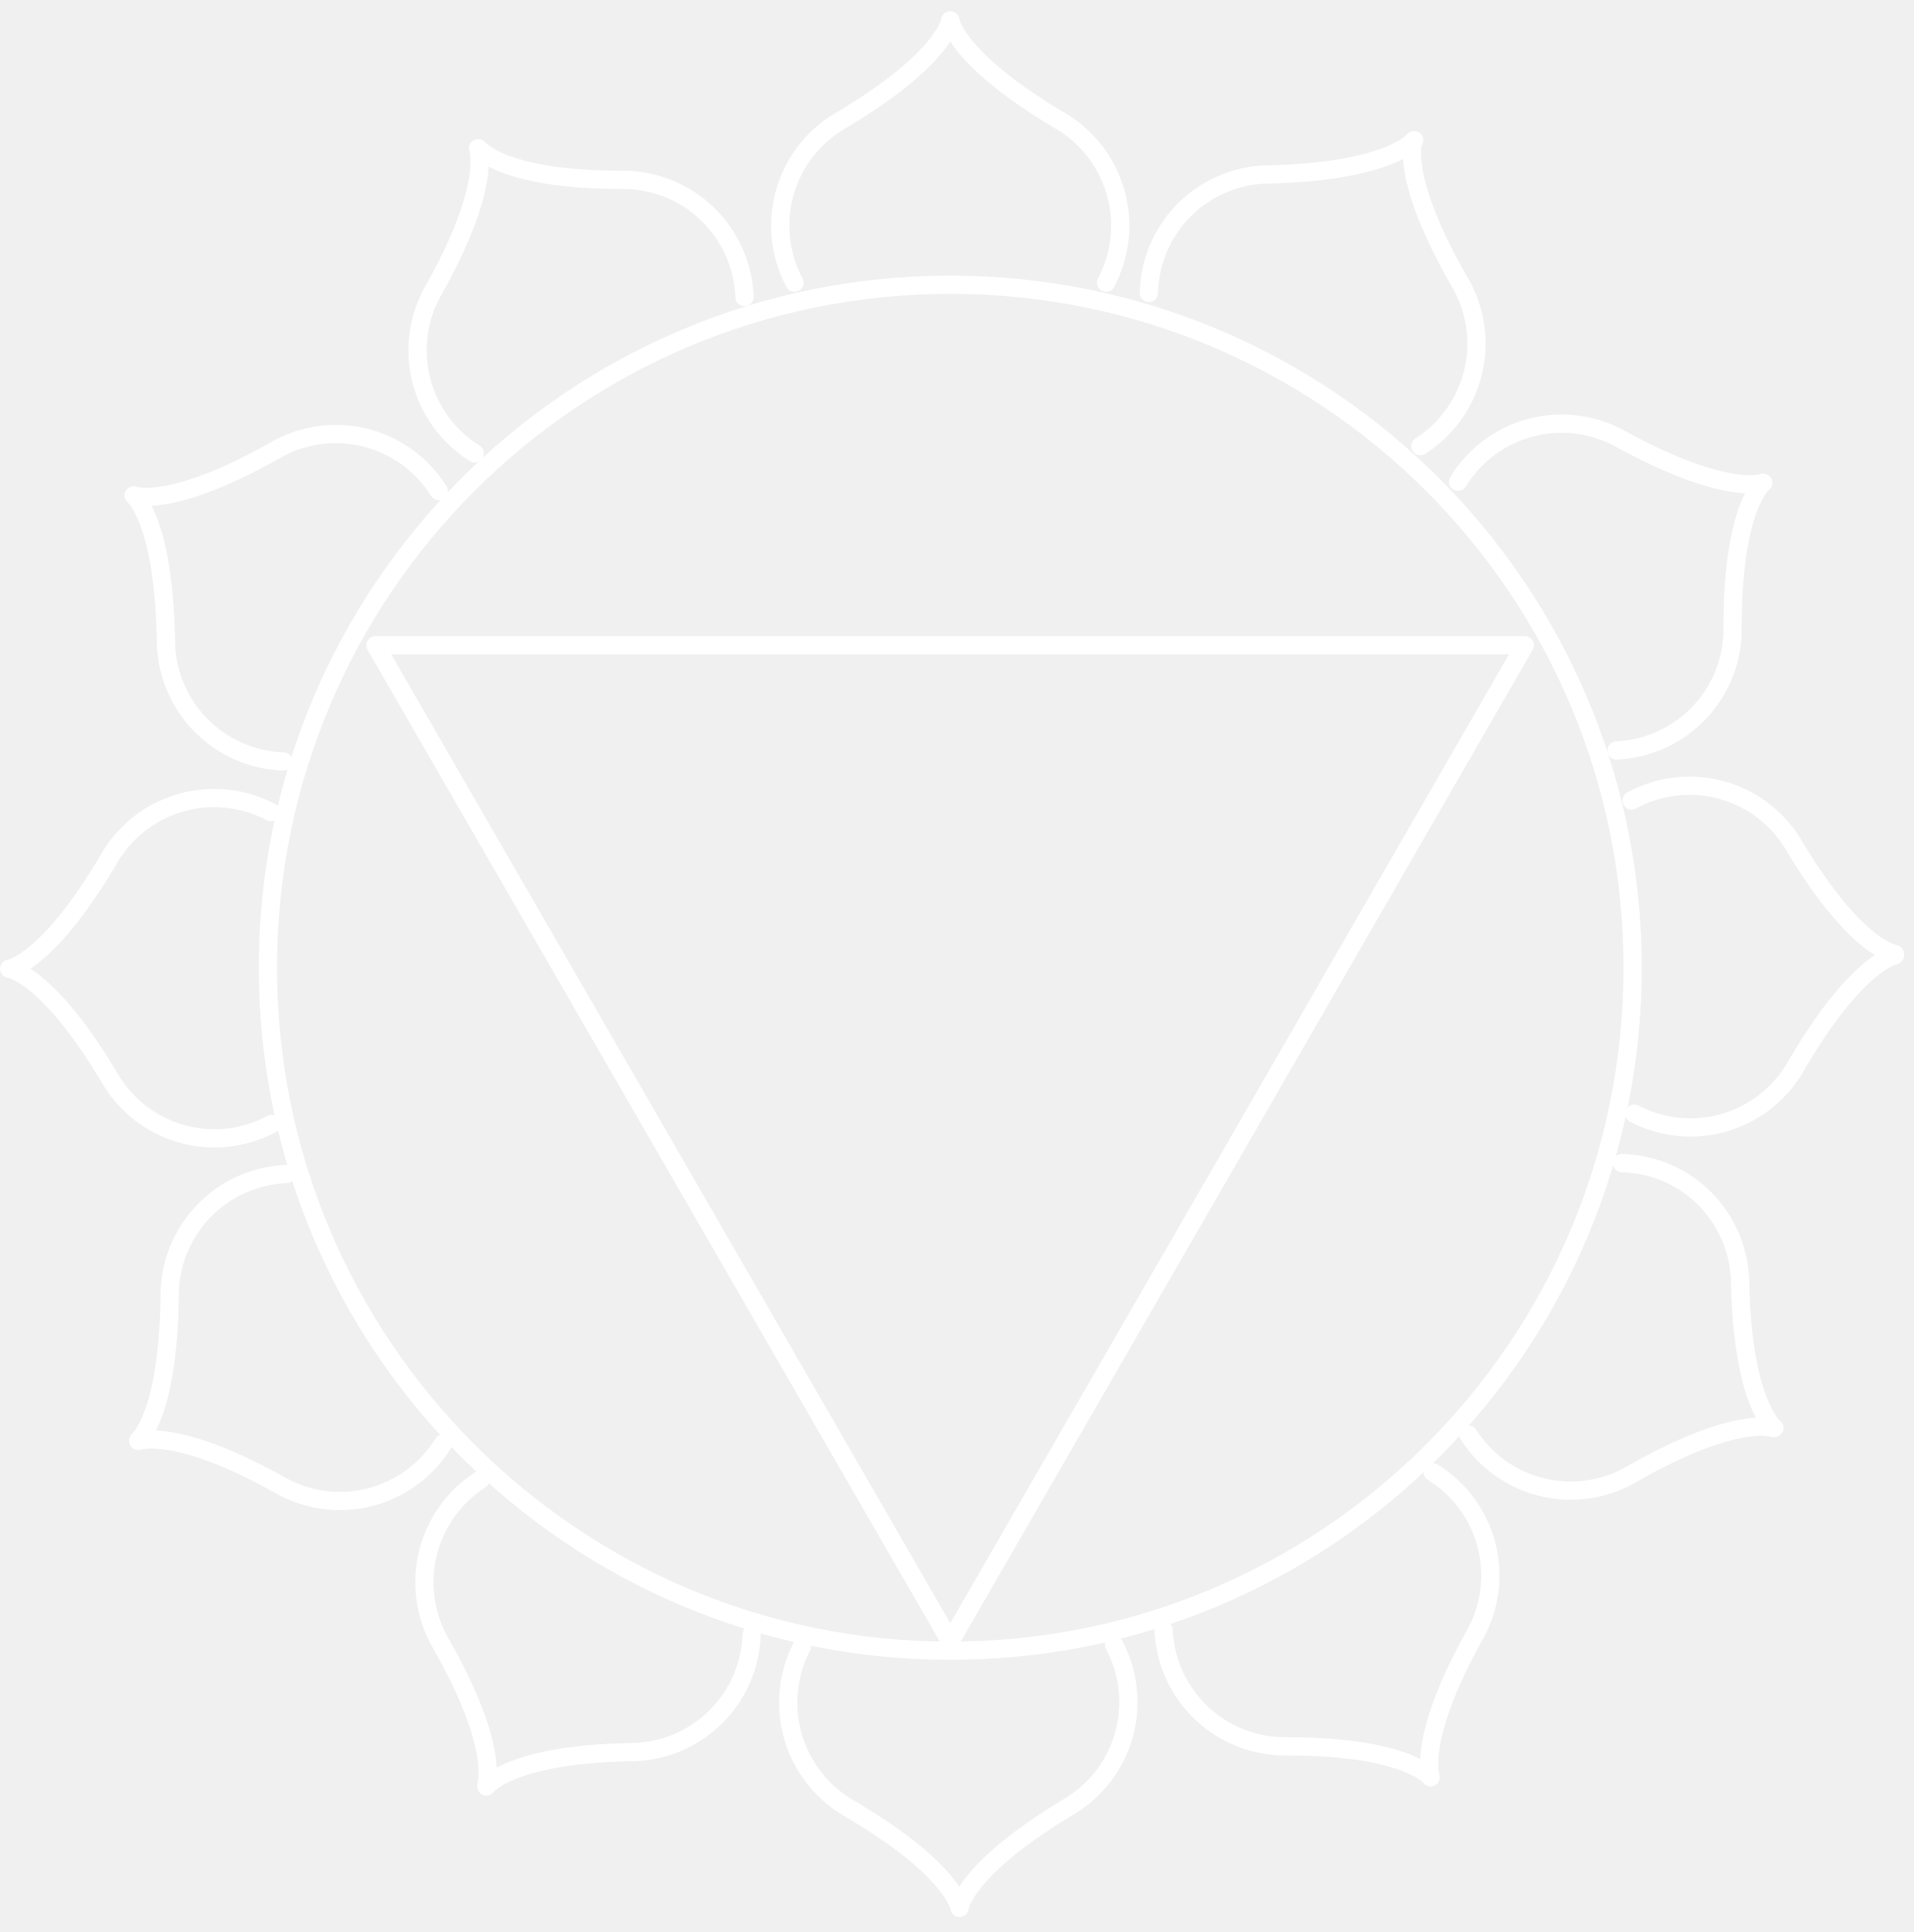
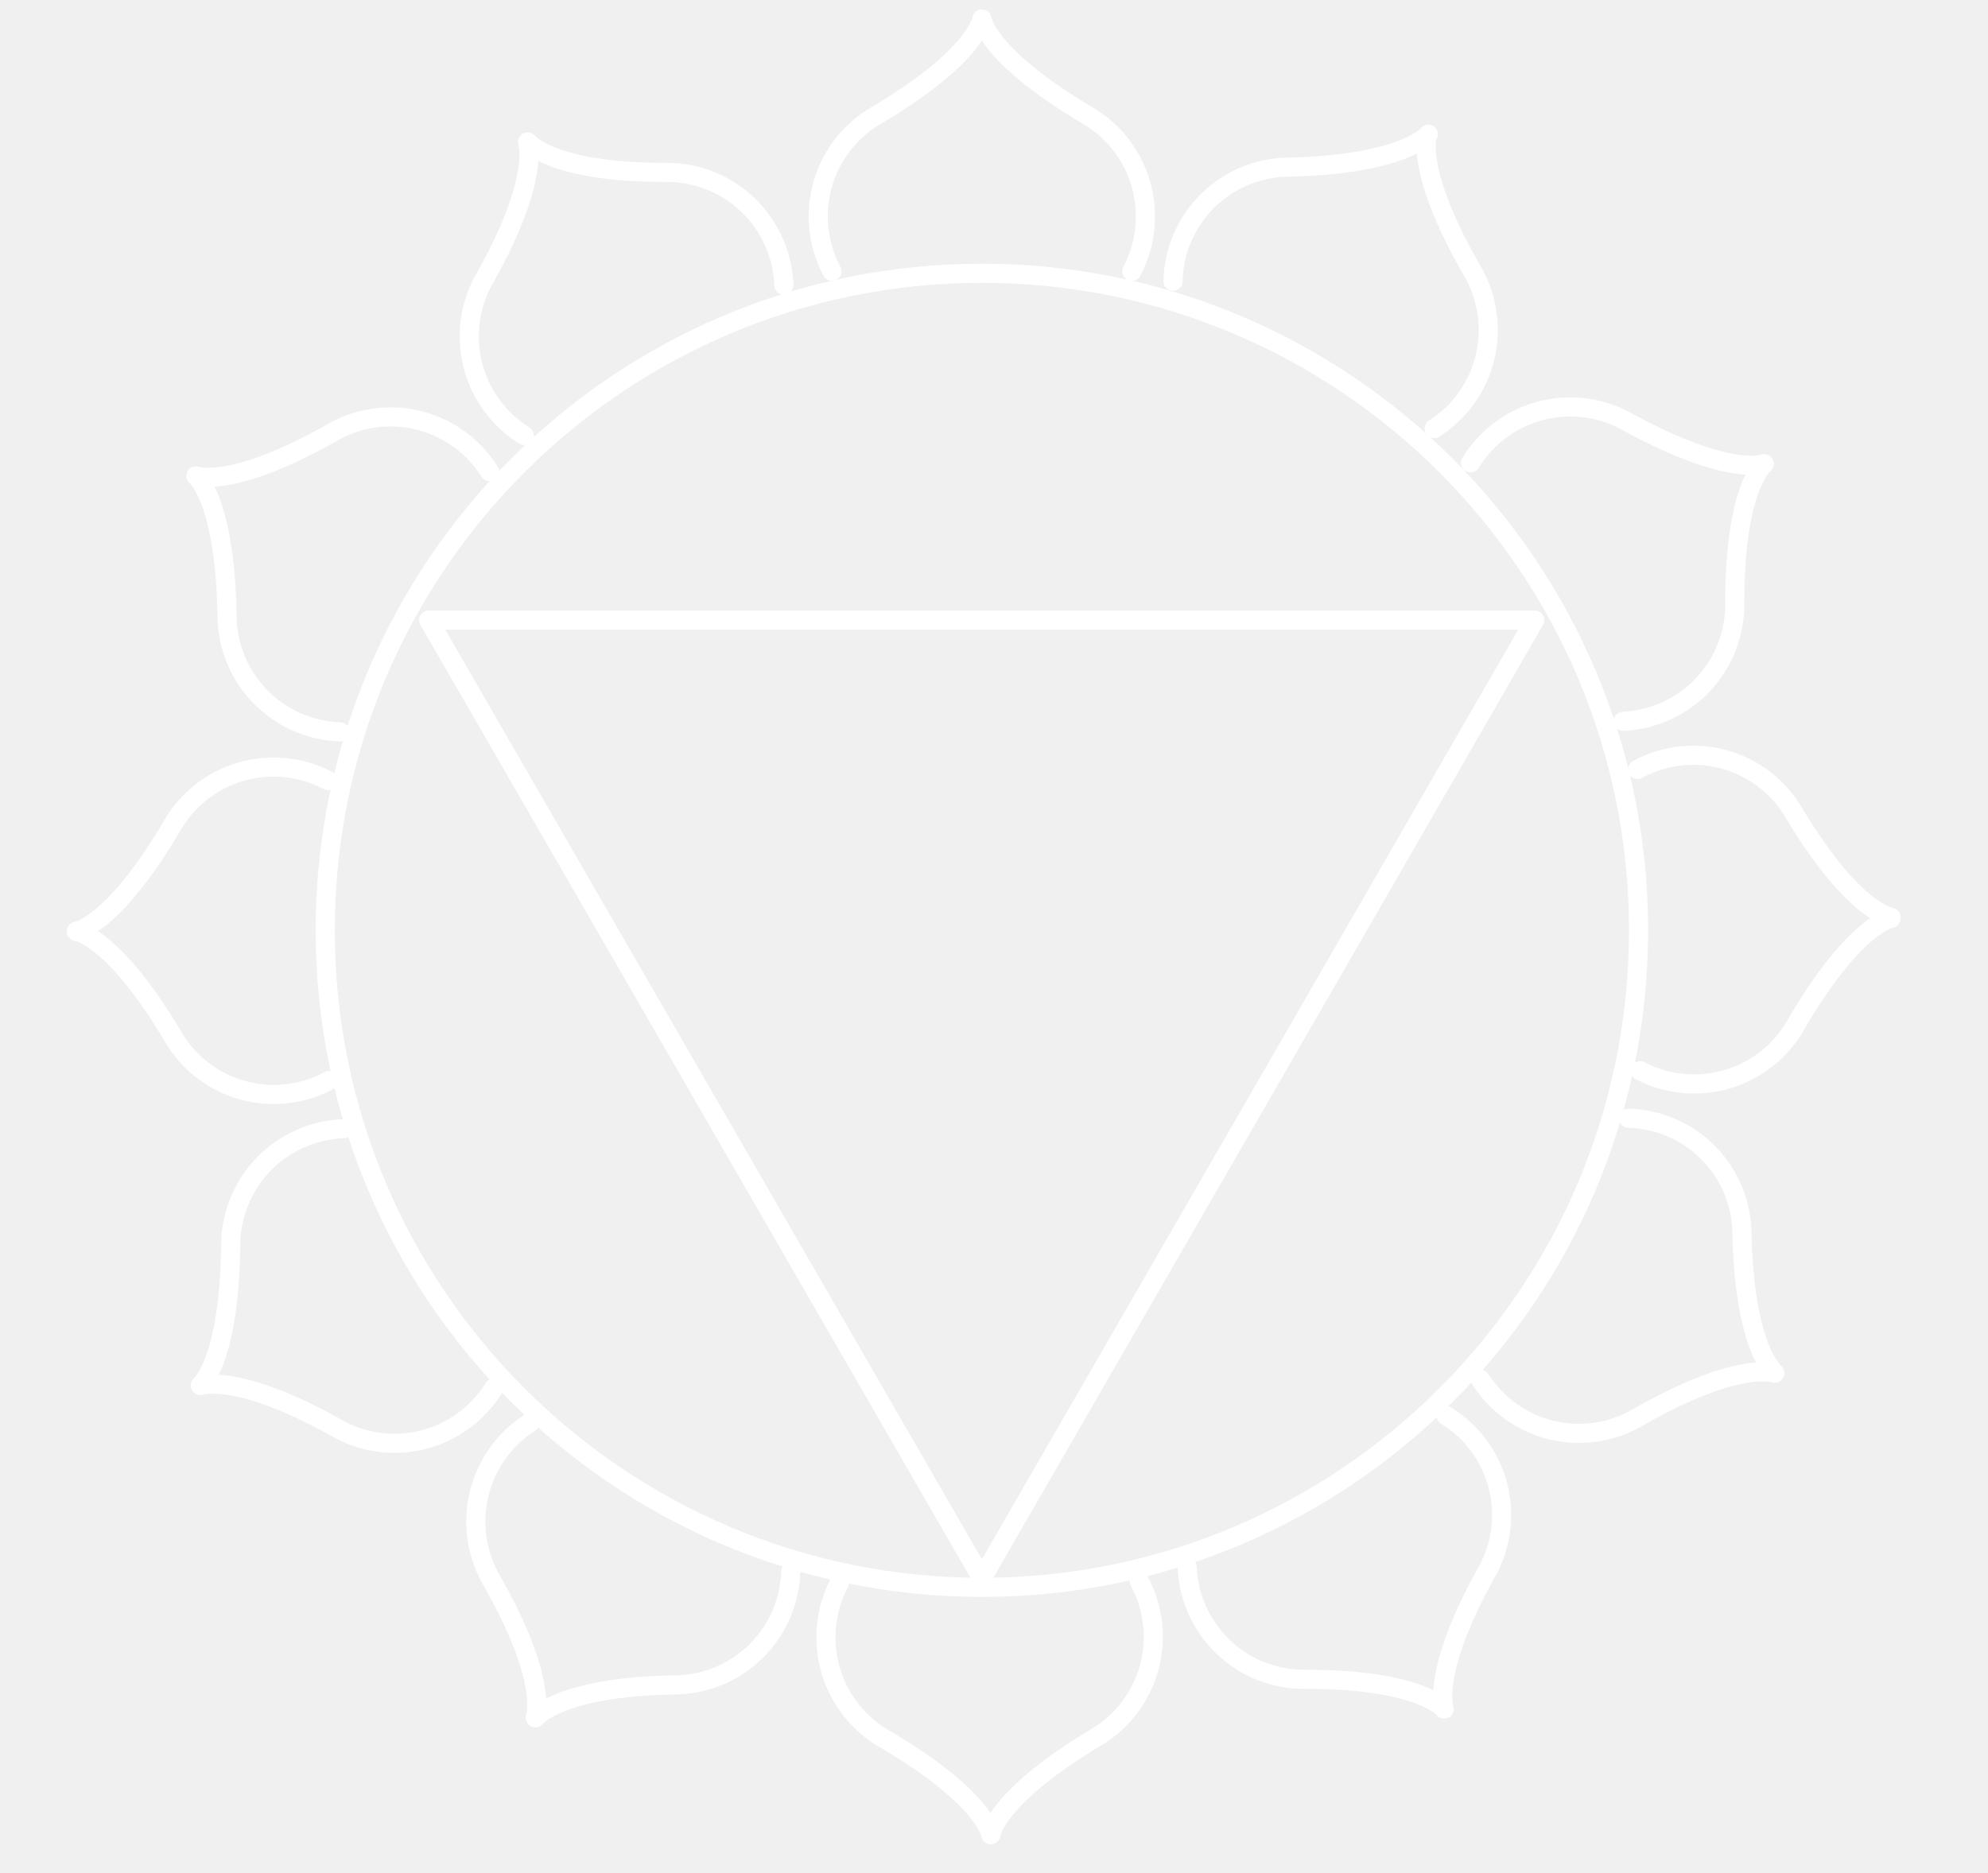
- <svg xmlns="http://www.w3.org/2000/svg" width="105" height="106" viewBox="0 0 105 106" fill="none">
-   <path d="M52.143 90.567C72.822 90.567 89.585 73.79 89.585 53.094C89.585 32.399 72.822 15.622 52.143 15.622C31.465 15.622 14.701 32.399 14.701 53.094C14.701 73.79 31.465 90.567 52.143 90.567Z" stroke="white" stroke-miterlimit="10" stroke-linecap="round" />
-   <path d="M52.143 90.059L67.905 62.74L83.667 35.402H52.143H20.601L36.381 62.74L52.143 90.059Z" stroke="white" stroke-linecap="round" stroke-linejoin="round" />
-   <path d="M60.691 15.509C61.508 13.969 61.689 12.17 61.198 10.498C60.706 8.825 59.581 7.412 58.061 6.559C52.425 3.194 52.143 1.125 52.143 1.125" stroke="white" stroke-miterlimit="10" stroke-linecap="round" />
-   <path d="M43.595 15.509C42.774 13.97 42.59 12.17 43.082 10.496C43.574 8.822 44.703 7.408 46.225 6.559C51.861 3.194 52.143 1.125 52.143 1.125" stroke="white" stroke-miterlimit="10" stroke-linecap="round" />
-   <path d="M40.853 16.299C40.789 14.555 40.045 12.905 38.781 11.703C37.517 10.501 35.833 9.843 34.089 9.868C27.57 9.868 26.255 8.139 26.255 8.139" stroke="white" stroke-miterlimit="10" stroke-linecap="round" />
-   <path d="M26.049 24.872C24.569 23.951 23.51 22.486 23.099 20.791C22.688 19.096 22.958 17.308 23.851 15.81C27.007 10.169 26.236 8.139 26.236 8.139" stroke="white" stroke-miterlimit="10" stroke-linecap="round" />
-   <path d="M24.076 26.941C23.149 25.462 21.68 24.405 19.984 23.997C18.287 23.59 16.499 23.863 15.002 24.76C9.366 27.937 7.337 27.185 7.337 27.185" stroke="white" stroke-miterlimit="10" stroke-linecap="round" />
-   <path d="M15.547 41.776C13.804 41.717 12.154 40.977 10.95 39.716C9.745 38.454 9.082 36.77 9.103 35.026C8.972 28.501 7.337 27.185 7.337 27.185" stroke="white" stroke-miterlimit="10" stroke-linecap="round" />
-   <path d="M14.871 44.558C13.329 43.743 11.531 43.564 9.859 44.059C8.188 44.555 6.777 45.685 5.928 47.209C2.584 52.85 0.518 53.151 0.518 53.151" stroke="white" stroke-miterlimit="10" stroke-linecap="round" />
-   <path d="M14.908 61.668C13.373 62.492 11.575 62.679 9.903 62.19C8.231 61.702 6.817 60.576 5.966 59.055C2.584 53.414 0.518 53.151 0.518 53.151" stroke="white" stroke-miterlimit="10" stroke-linecap="round" />
-   <path d="M15.716 64.413C13.973 64.482 12.327 65.231 11.13 66.499C9.932 67.768 9.279 69.456 9.31 71.201C9.216 77.725 7.581 79.041 7.581 79.041" stroke="white" stroke-miterlimit="10" stroke-linecap="round" />
-   <path d="M24.32 79.192C23.402 80.675 21.941 81.74 20.248 82.158C18.556 82.576 16.767 82.315 15.265 81.429C9.629 78.289 7.6 79.06 7.6 79.06" stroke="white" stroke-miterlimit="10" stroke-linecap="round" />
-   <path d="M26.387 81.166C24.914 82.103 23.866 83.579 23.465 85.28C23.065 86.98 23.345 88.769 24.245 90.266C27.439 95.907 26.687 97.919 26.687 97.919" stroke="white" stroke-miterlimit="10" stroke-linecap="round" />
-   <path d="M41.247 89.664C41.193 91.408 40.459 93.062 39.202 94.271C37.945 95.48 36.265 96.148 34.521 96.132C27.984 96.264 26.687 98.013 26.687 98.013" stroke="white" stroke-miterlimit="10" stroke-linecap="round" />
-   <path d="M44.009 90.323C43.202 91.87 43.031 93.672 43.533 95.344C44.035 97.016 45.17 98.426 46.695 99.272C52.331 102.6 52.651 104.669 52.651 104.669" stroke="white" stroke-miterlimit="10" stroke-linecap="round" />
-   <path d="M61.123 90.228C61.949 91.766 62.139 93.566 61.655 95.242C61.17 96.918 60.049 98.338 58.531 99.197C52.895 102.6 52.651 104.668 52.651 104.668" stroke="white" stroke-miterlimit="10" stroke-linecap="round" />
-   <path d="M63.847 89.42C63.921 91.164 64.674 92.81 65.945 94.005C67.216 95.2 68.904 95.849 70.648 95.813C77.167 95.813 78.501 97.505 78.501 97.505" stroke="white" stroke-miterlimit="10" stroke-linecap="round" />
-   <path d="M78.614 80.771C80.1 81.686 81.167 83.149 81.585 84.844C82.003 86.54 81.739 88.332 80.849 89.834C77.731 95.474 78.501 97.505 78.501 97.505" stroke="white" stroke-miterlimit="10" stroke-linecap="round" />
-   <path d="M80.568 78.703C81.507 80.174 82.985 81.219 84.685 81.613C86.384 82.006 88.171 81.718 89.66 80.809C95.296 77.612 97.288 78.346 97.288 78.346" stroke="white" stroke-miterlimit="10" stroke-linecap="round" />
-   <path d="M89.003 63.812C90.747 63.856 92.404 64.584 93.616 65.84C94.829 67.096 95.499 68.778 95.484 70.524C95.653 77.048 97.363 78.346 97.363 78.346" stroke="white" stroke-miterlimit="10" stroke-linecap="round" />
-   <path d="M89.679 61.104C91.225 61.909 93.025 62.077 94.692 61.571C96.36 61.065 97.764 59.925 98.603 58.397C101.909 52.756 103.976 52.417 103.976 52.417" stroke="white" stroke-miterlimit="10" stroke-linecap="round" />
-   <path d="M89.529 43.919C91.059 43.085 92.856 42.886 94.532 43.364C96.207 43.842 97.629 44.96 98.49 46.476C101.89 52.117 103.976 52.342 103.976 52.342" stroke="white" stroke-miterlimit="10" stroke-linecap="round" />
-   <path d="M88.702 41.174C90.445 41.096 92.087 40.337 93.278 39.062C94.468 37.786 95.112 36.094 95.071 34.349C95.071 27.824 96.743 26.489 96.743 26.489" stroke="white" stroke-miterlimit="10" stroke-linecap="round" />
-   <path d="M80.004 26.433C80.916 24.943 82.374 23.871 84.067 23.445C85.76 23.02 87.553 23.276 89.059 24.158C94.789 27.26 96.743 26.489 96.743 26.489" stroke="white" stroke-miterlimit="10" stroke-linecap="round" />
-   <path d="M77.938 24.478C79.408 23.538 80.452 22.058 80.845 20.357C81.238 18.656 80.95 16.868 80.041 15.377C76.81 9.737 77.543 7.744 77.543 7.744" stroke="white" stroke-miterlimit="10" stroke-linecap="round" />
-   <path d="M63.04 16.073C63.079 14.318 63.81 12.649 65.073 11.43C66.337 10.212 68.03 9.542 69.784 9.568C76.303 9.38 77.599 7.687 77.599 7.687" stroke="white" stroke-miterlimit="10" stroke-linecap="round" />
+ <svg xmlns="http://www.w3.org/2000/svg" width="104" height="98" viewBox="0 0 104 98" fill="none">
+   <path d="M51.366 83.062C70.339 83.062 85.719 67.669 85.719 48.681C85.719 29.693 70.339 14.3 51.366 14.3C32.394 14.3 17.014 29.693 17.014 48.681C17.014 67.669 32.394 83.062 51.366 83.062Z" stroke="white" stroke-miterlimit="10" stroke-linecap="round" />
+   <path d="M51.366 82.596L65.828 57.531L80.289 32.448H51.366H22.426L36.905 57.531L51.366 82.596Z" stroke="white" stroke-linecap="round" stroke-linejoin="round" />
+   <path d="M59.209 14.197C59.958 12.784 60.125 11.134 59.674 9.599C59.223 8.065 58.19 6.768 56.796 5.985C51.625 2.898 51.366 1 51.366 1" stroke="white" stroke-miterlimit="10" stroke-linecap="round" />
+   <path d="M43.523 14.197C42.77 12.785 42.601 11.133 43.052 9.597C43.504 8.061 44.539 6.764 45.937 5.985C51.108 2.898 51.366 1 51.366 1" stroke="white" stroke-miterlimit="10" stroke-linecap="round" />
+   <path d="M41.007 14.921C40.949 13.321 40.266 11.808 39.107 10.705C37.947 9.602 36.401 8.998 34.802 9.022C28.821 9.022 27.614 7.435 27.614 7.435" stroke="white" stroke-miterlimit="10" stroke-linecap="round" />
+   <path d="M27.425 22.788C26.067 21.943 25.095 20.598 24.718 19.043C24.341 17.488 24.589 15.847 25.408 14.473C28.304 9.298 27.597 7.435 27.597 7.435" stroke="white" stroke-miterlimit="10" stroke-linecap="round" />
+   <path d="M25.615 24.685C24.764 23.328 23.416 22.359 21.86 21.985C20.304 21.611 18.663 21.862 17.29 22.684C12.118 25.6 10.257 24.91 10.257 24.91" stroke="white" stroke-miterlimit="10" stroke-linecap="round" />
+   <path d="M17.789 38.296C16.191 38.242 14.677 37.564 13.572 36.406C12.466 35.249 11.858 33.704 11.877 32.103C11.757 26.117 10.257 24.91 10.257 24.91" stroke="white" stroke-miterlimit="10" stroke-linecap="round" />
+   <path d="M17.169 40.849C15.755 40.101 14.104 39.937 12.571 40.391C11.037 40.846 9.743 41.883 8.964 43.282C5.896 48.457 4 48.733 4 48.733" stroke="white" stroke-miterlimit="10" stroke-linecap="round" />
+   <path d="M17.203 56.547C15.794 57.303 14.146 57.475 12.611 57.026C11.077 56.578 9.78 55.545 8.999 54.15C5.896 48.974 4 48.733 4 48.733" stroke="white" stroke-miterlimit="10" stroke-linecap="round" />
+   <path d="M17.944 59.066C16.346 59.129 14.835 59.816 13.736 60.98C12.638 62.144 12.038 63.693 12.067 65.294C11.98 71.28 10.481 72.487 10.481 72.487" stroke="white" stroke-miterlimit="10" stroke-linecap="round" />
+   <path d="M25.839 72.625C24.997 73.986 23.656 74.963 22.103 75.347C20.55 75.731 18.909 75.49 17.531 74.678C12.36 71.797 10.498 72.504 10.498 72.504" stroke="white" stroke-miterlimit="10" stroke-linecap="round" />
+   <path d="M27.735 74.436C26.384 75.296 25.422 76.651 25.054 78.211C24.687 79.771 24.944 81.413 25.77 82.786C28.7 87.961 28.011 89.807 28.011 89.807" stroke="white" stroke-miterlimit="10" stroke-linecap="round" />
+   <path d="M41.369 82.234C41.319 83.834 40.646 85.351 39.493 86.46C38.339 87.569 36.798 88.183 35.198 88.168C29.2 88.289 28.011 89.893 28.011 89.893" stroke="white" stroke-miterlimit="10" stroke-linecap="round" />
+   <path d="M43.903 82.838C43.163 84.258 43.006 85.911 43.466 87.445C43.927 88.979 44.968 90.272 46.367 91.049C51.538 94.102 51.832 96 51.832 96" stroke="white" stroke-miterlimit="10" stroke-linecap="round" />
+   <path d="M59.605 82.751C60.362 84.162 60.537 85.813 60.093 87.351C59.648 88.889 58.619 90.192 57.227 90.98C52.056 94.102 51.832 96 51.832 96" stroke="white" stroke-miterlimit="10" stroke-linecap="round" />
+   <path d="M62.105 82.01C62.172 83.61 62.863 85.12 64.029 86.216C65.195 87.312 66.745 87.908 68.344 87.875C74.326 87.875 75.549 89.427 75.549 89.427" stroke="white" stroke-miterlimit="10" stroke-linecap="round" />
+   <path d="M75.653 74.074C77.016 74.914 77.995 76.256 78.379 77.811C78.763 79.367 78.52 81.011 77.704 82.389C74.843 87.564 75.549 89.427 75.549 89.427" stroke="white" stroke-miterlimit="10" stroke-linecap="round" />
+   <path d="M77.445 72.177C78.307 73.527 79.663 74.485 81.223 74.847C82.782 75.208 84.421 74.943 85.788 74.109C90.959 71.176 92.786 71.849 92.786 71.849" stroke="white" stroke-miterlimit="10" stroke-linecap="round" />
+   <path d="M85.185 58.514C86.785 58.555 88.305 59.223 89.417 60.375C90.53 61.527 91.145 63.071 91.131 64.673C91.286 70.659 92.855 71.849 92.855 71.849" stroke="white" stroke-miterlimit="10" stroke-linecap="round" />
+   <path d="M85.805 56.03C87.224 56.769 88.874 56.922 90.405 56.458C91.935 55.994 93.223 54.949 93.993 53.546C97.026 48.371 98.922 48.06 98.922 48.06" stroke="white" stroke-miterlimit="10" stroke-linecap="round" />
+   <path d="M85.667 40.263C87.071 39.498 88.72 39.315 90.257 39.754C91.795 40.193 93.099 41.218 93.889 42.609C97.009 47.784 98.922 47.991 98.922 47.991" stroke="white" stroke-miterlimit="10" stroke-linecap="round" />
+   <path d="M84.909 37.744C86.507 37.672 88.014 36.977 89.107 35.806C90.199 34.636 90.79 33.083 90.752 31.482C90.752 25.496 92.286 24.271 92.286 24.271" stroke="white" stroke-miterlimit="10" stroke-linecap="round" />
+   <path d="M76.928 24.22C77.765 22.853 79.103 21.869 80.656 21.478C82.21 21.088 83.854 21.323 85.236 22.132C90.493 24.979 92.286 24.271 92.286 24.271" stroke="white" stroke-miterlimit="10" stroke-linecap="round" />
+   <path d="M75.032 22.425C76.381 21.563 77.339 20.206 77.7 18.645C78.061 17.084 77.796 15.444 76.963 14.076C73.998 8.901 74.67 7.072 74.67 7.072" stroke="white" stroke-miterlimit="10" stroke-linecap="round" />
+   <path d="M61.364 14.714C61.4 13.104 62.07 11.573 63.229 10.455C64.388 9.337 65.942 8.722 67.552 8.746C73.533 8.573 74.722 7.021 74.722 7.021" stroke="white" stroke-miterlimit="10" stroke-linecap="round" />
</svg>
